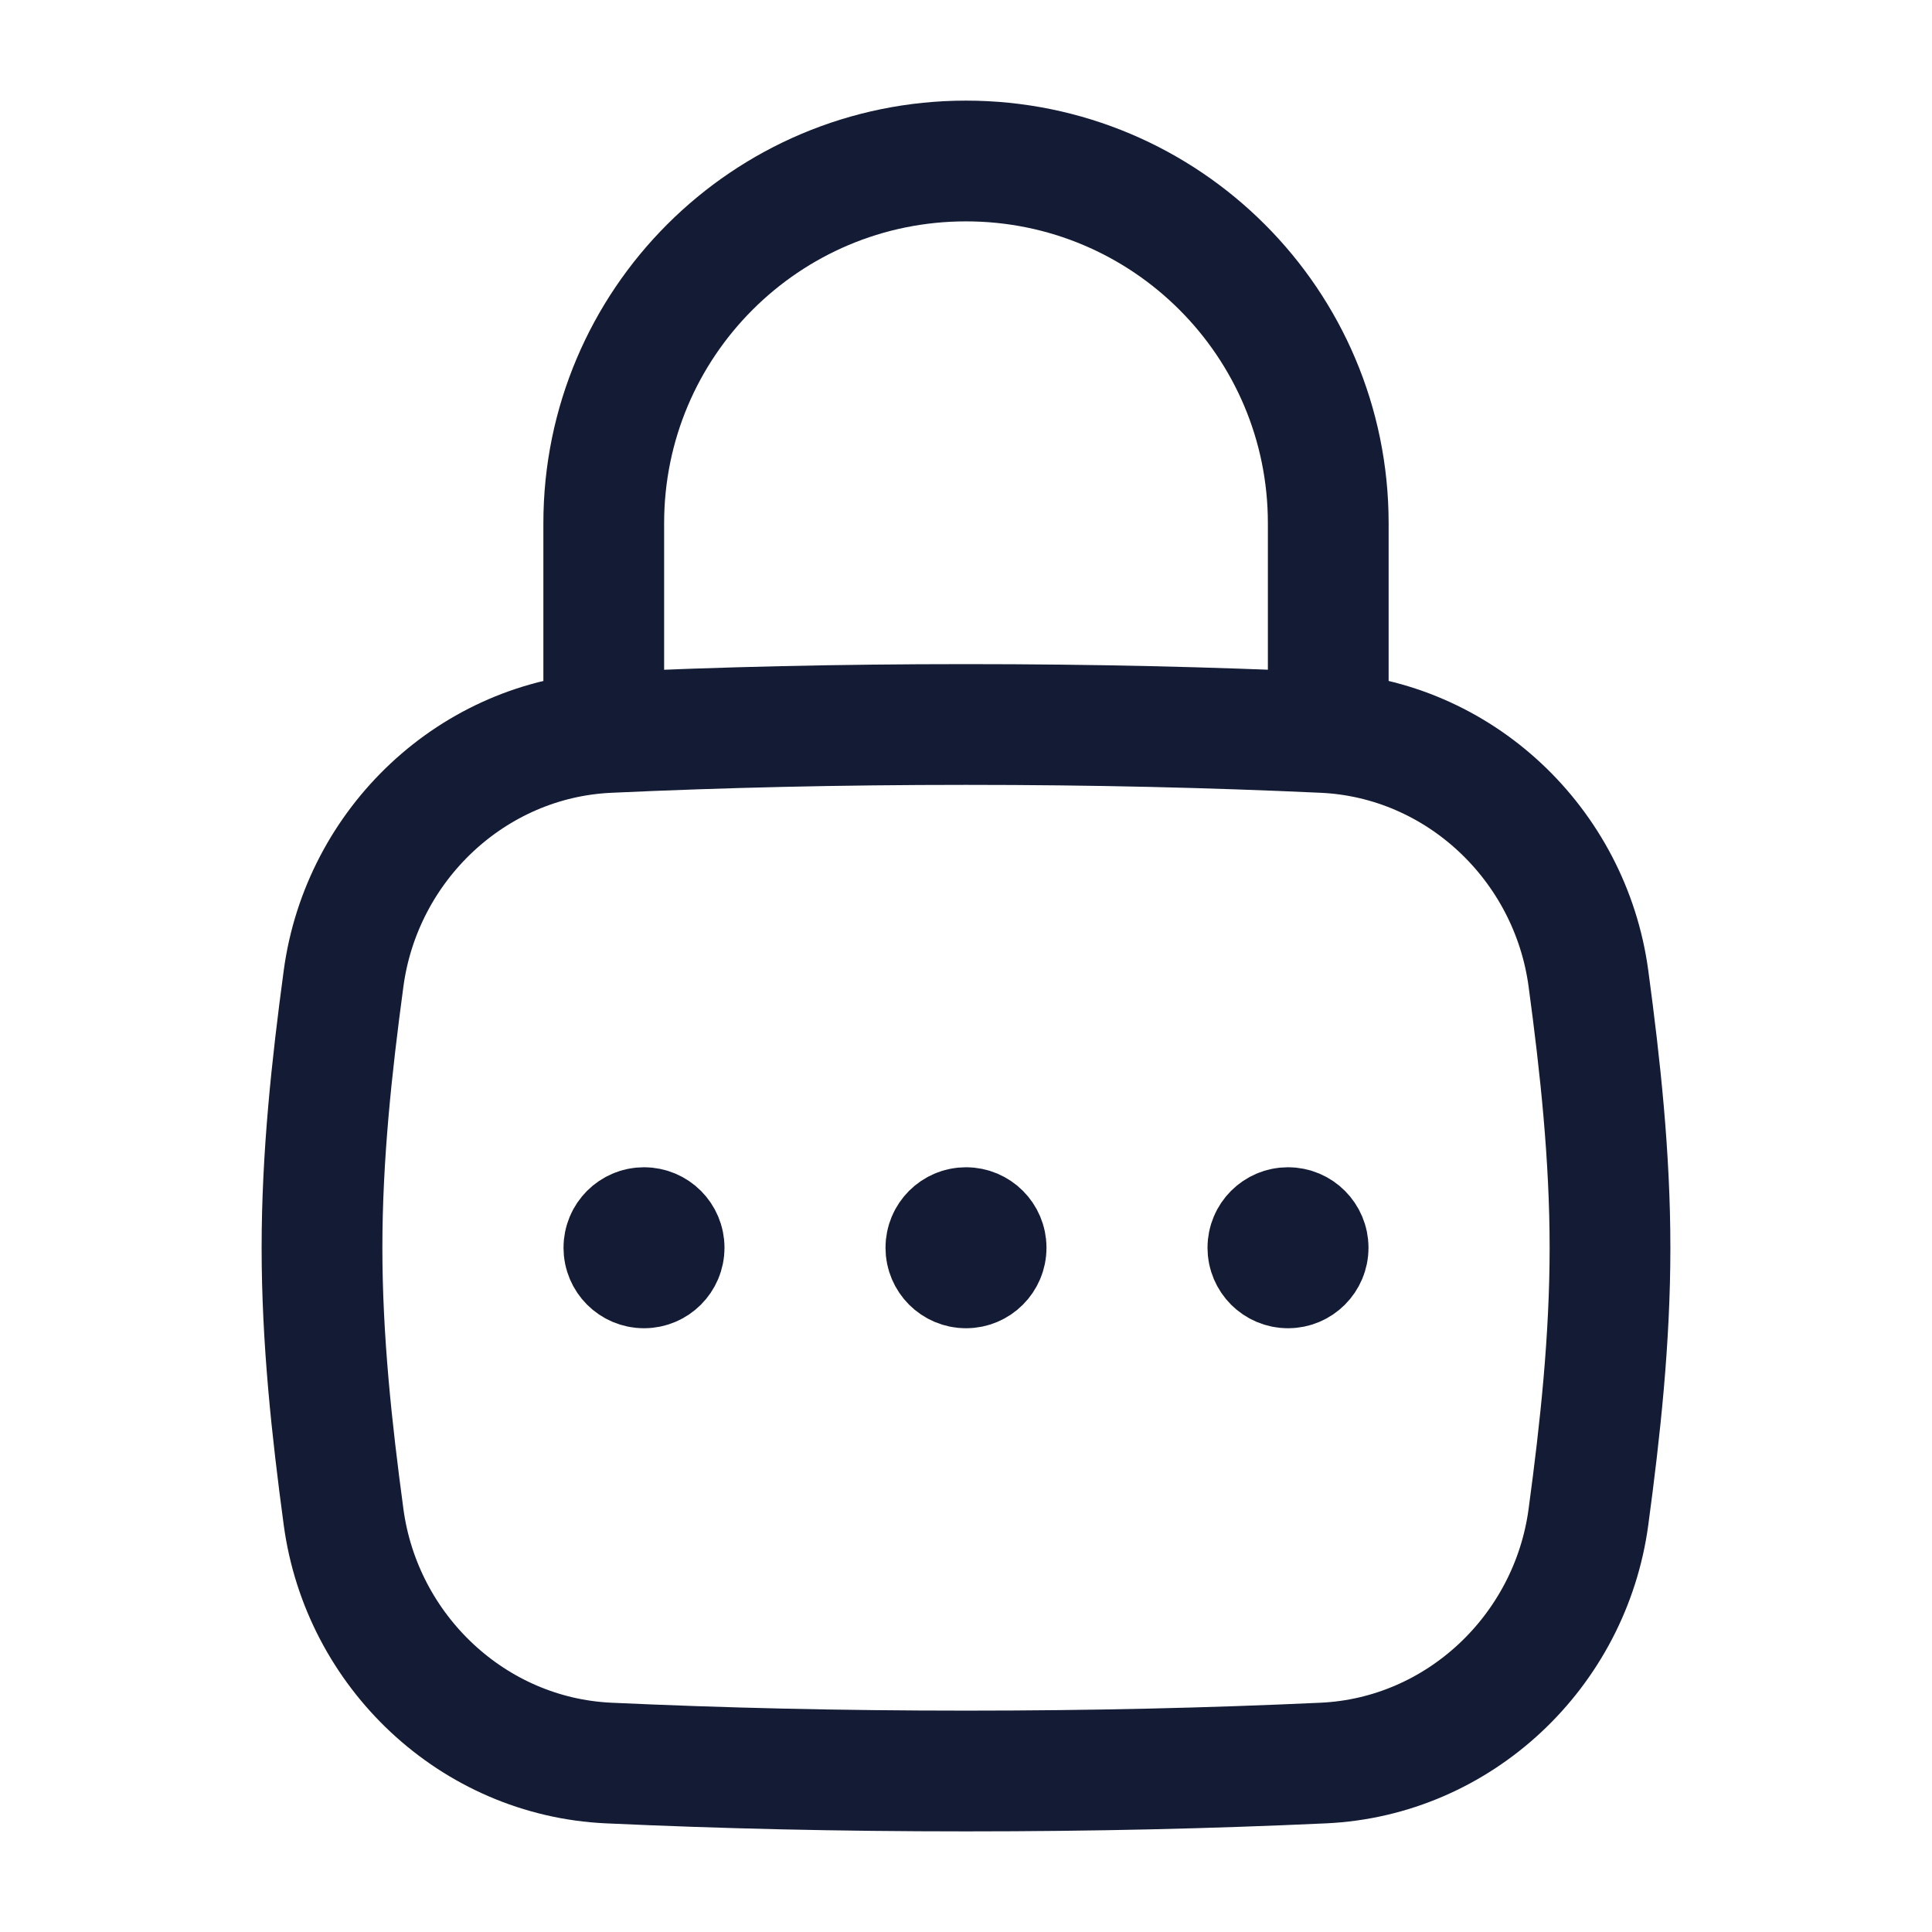
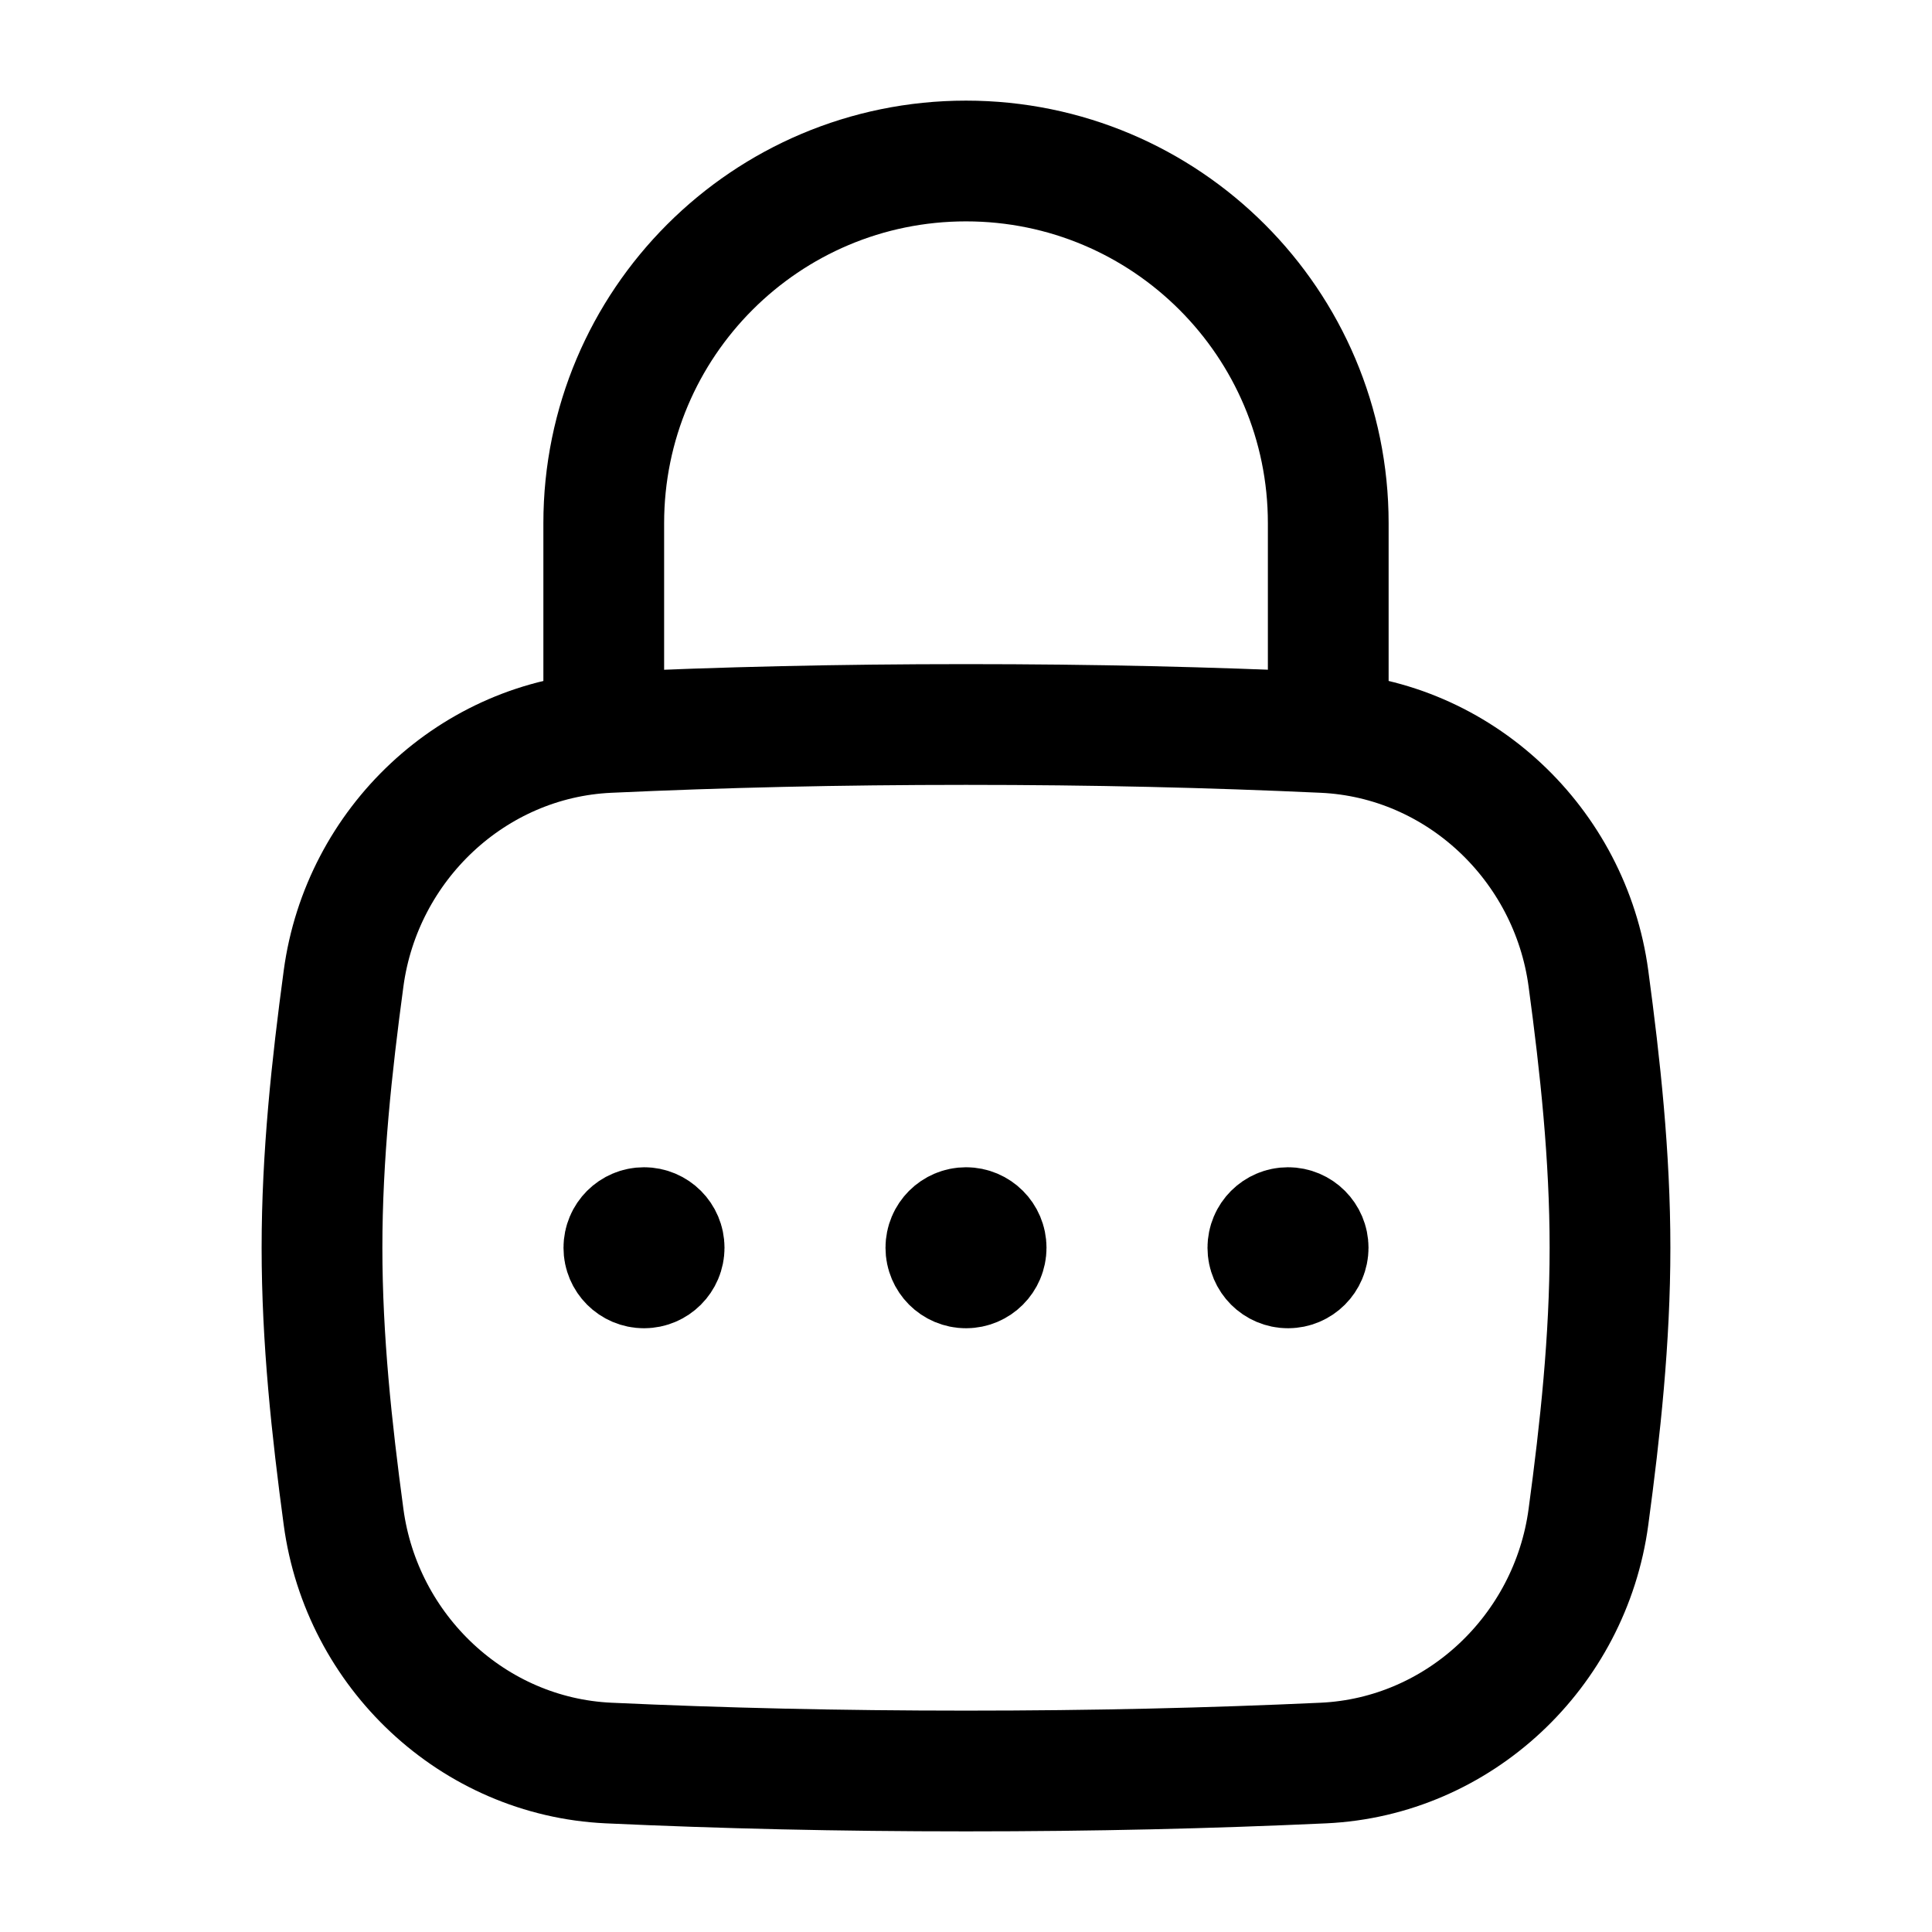
<svg xmlns="http://www.w3.org/2000/svg" width="24" height="24" viewBox="0 0 24 24" fill="none">
-   <path d="M4.268 18.845C4.493 20.515 5.876 21.823 7.56 21.901C8.976 21.966 10.415 22 12 22C13.585 22 15.024 21.966 16.44 21.901C18.124 21.823 19.507 20.515 19.732 18.845C19.879 17.755 20 16.638 20 15.5C20 14.362 19.879 13.245 19.732 12.155C19.507 10.485 18.124 9.176 16.44 9.099C15.024 9.034 13.585 9 12 9C10.415 9 8.976 9.034 7.56 9.099C5.876 9.176 4.493 10.485 4.268 12.155C4.121 13.245 4 14.362 4 15.5C4 16.638 4.121 17.755 4.268 18.845Z" stroke="#141B34" stroke-width="1.5" stroke-linecap="round" stroke-linejoin="round" />
-   <path d="M7.5 9V6.5C7.5 4.015 9.515 2 12 2C14.485 2 16.5 4.015 16.5 6.5V9" stroke="#141B34" stroke-width="1.5" stroke-linecap="round" stroke-linejoin="round" />
-   <path d="M12.125 15.5H12M12.25 15.5C12.25 15.638 12.138 15.75 12 15.75C11.862 15.75 11.75 15.638 11.75 15.5C11.75 15.362 11.862 15.25 12 15.25C12.138 15.25 12.25 15.362 12.25 15.5Z" stroke="#141B34" stroke-width="1.5" stroke-linecap="round" stroke-linejoin="round" />
-   <path d="M8.125 15.5H8M8.25 15.5C8.25 15.638 8.138 15.75 8 15.75C7.862 15.75 7.75 15.638 7.75 15.5C7.75 15.362 7.862 15.25 8 15.25C8.138 15.25 8.25 15.362 8.25 15.5Z" stroke="#141B34" stroke-width="1.5" stroke-linecap="round" stroke-linejoin="round" />
-   <path d="M16.125 15.5H16M16.25 15.5C16.25 15.638 16.138 15.75 16 15.75C15.862 15.75 15.75 15.638 15.75 15.5C15.75 15.362 15.862 15.25 16 15.25C16.138 15.25 16.25 15.362 16.25 15.5Z" stroke="#141B34" stroke-width="1.5" stroke-linecap="round" stroke-linejoin="round" />
+   <path d="M4.268 18.845C4.493 20.515 5.876 21.823 7.56 21.901C8.976 21.966 10.415 22 12 22C13.585 22 15.024 21.966 16.44 21.901C18.124 21.823 19.507 20.515 19.732 18.845C19.879 17.755 20 16.638 20 15.5C20 14.362 19.879 13.245 19.732 12.155C19.507 10.485 18.124 9.176 16.44 9.099C15.024 9.034 13.585 9 12 9C10.415 9 8.976 9.034 7.56 9.099C5.876 9.176 4.493 10.485 4.268 12.155C4.121 13.245 4 14.362 4 15.5C4 16.638 4.121 17.755 4.268 18.845Z" stroke="currentColor" stroke-width="1.5" stroke-linecap="round" stroke-linejoin="round" />
+   <path d="M7.5 9V6.5C7.5 4.015 9.515 2 12 2C14.485 2 16.5 4.015 16.5 6.5V9" stroke="currentColor" stroke-width="1.5" stroke-linecap="round" stroke-linejoin="round" />
+   <path d="M12.125 15.5H12M12.25 15.5C12.25 15.638 12.138 15.75 12 15.75C11.862 15.75 11.75 15.638 11.75 15.5C11.75 15.362 11.862 15.25 12 15.25C12.138 15.25 12.25 15.362 12.25 15.5Z" stroke="currentColor" stroke-width="1.5" stroke-linecap="round" stroke-linejoin="round" />
+   <path d="M8.125 15.5H8M8.25 15.5C8.25 15.638 8.138 15.75 8 15.75C7.862 15.75 7.75 15.638 7.75 15.5C7.75 15.362 7.862 15.25 8 15.25C8.138 15.25 8.25 15.362 8.25 15.5Z" stroke="currentColor" stroke-width="1.5" stroke-linecap="round" stroke-linejoin="round" />
+   <path d="M16.125 15.5H16M16.25 15.5C16.25 15.638 16.138 15.75 16 15.75C15.862 15.75 15.75 15.638 15.75 15.5C15.75 15.362 15.862 15.25 16 15.25C16.138 15.25 16.25 15.362 16.25 15.5Z" stroke="currentColor" stroke-width="1.5" stroke-linecap="round" stroke-linejoin="round" />
</svg>
